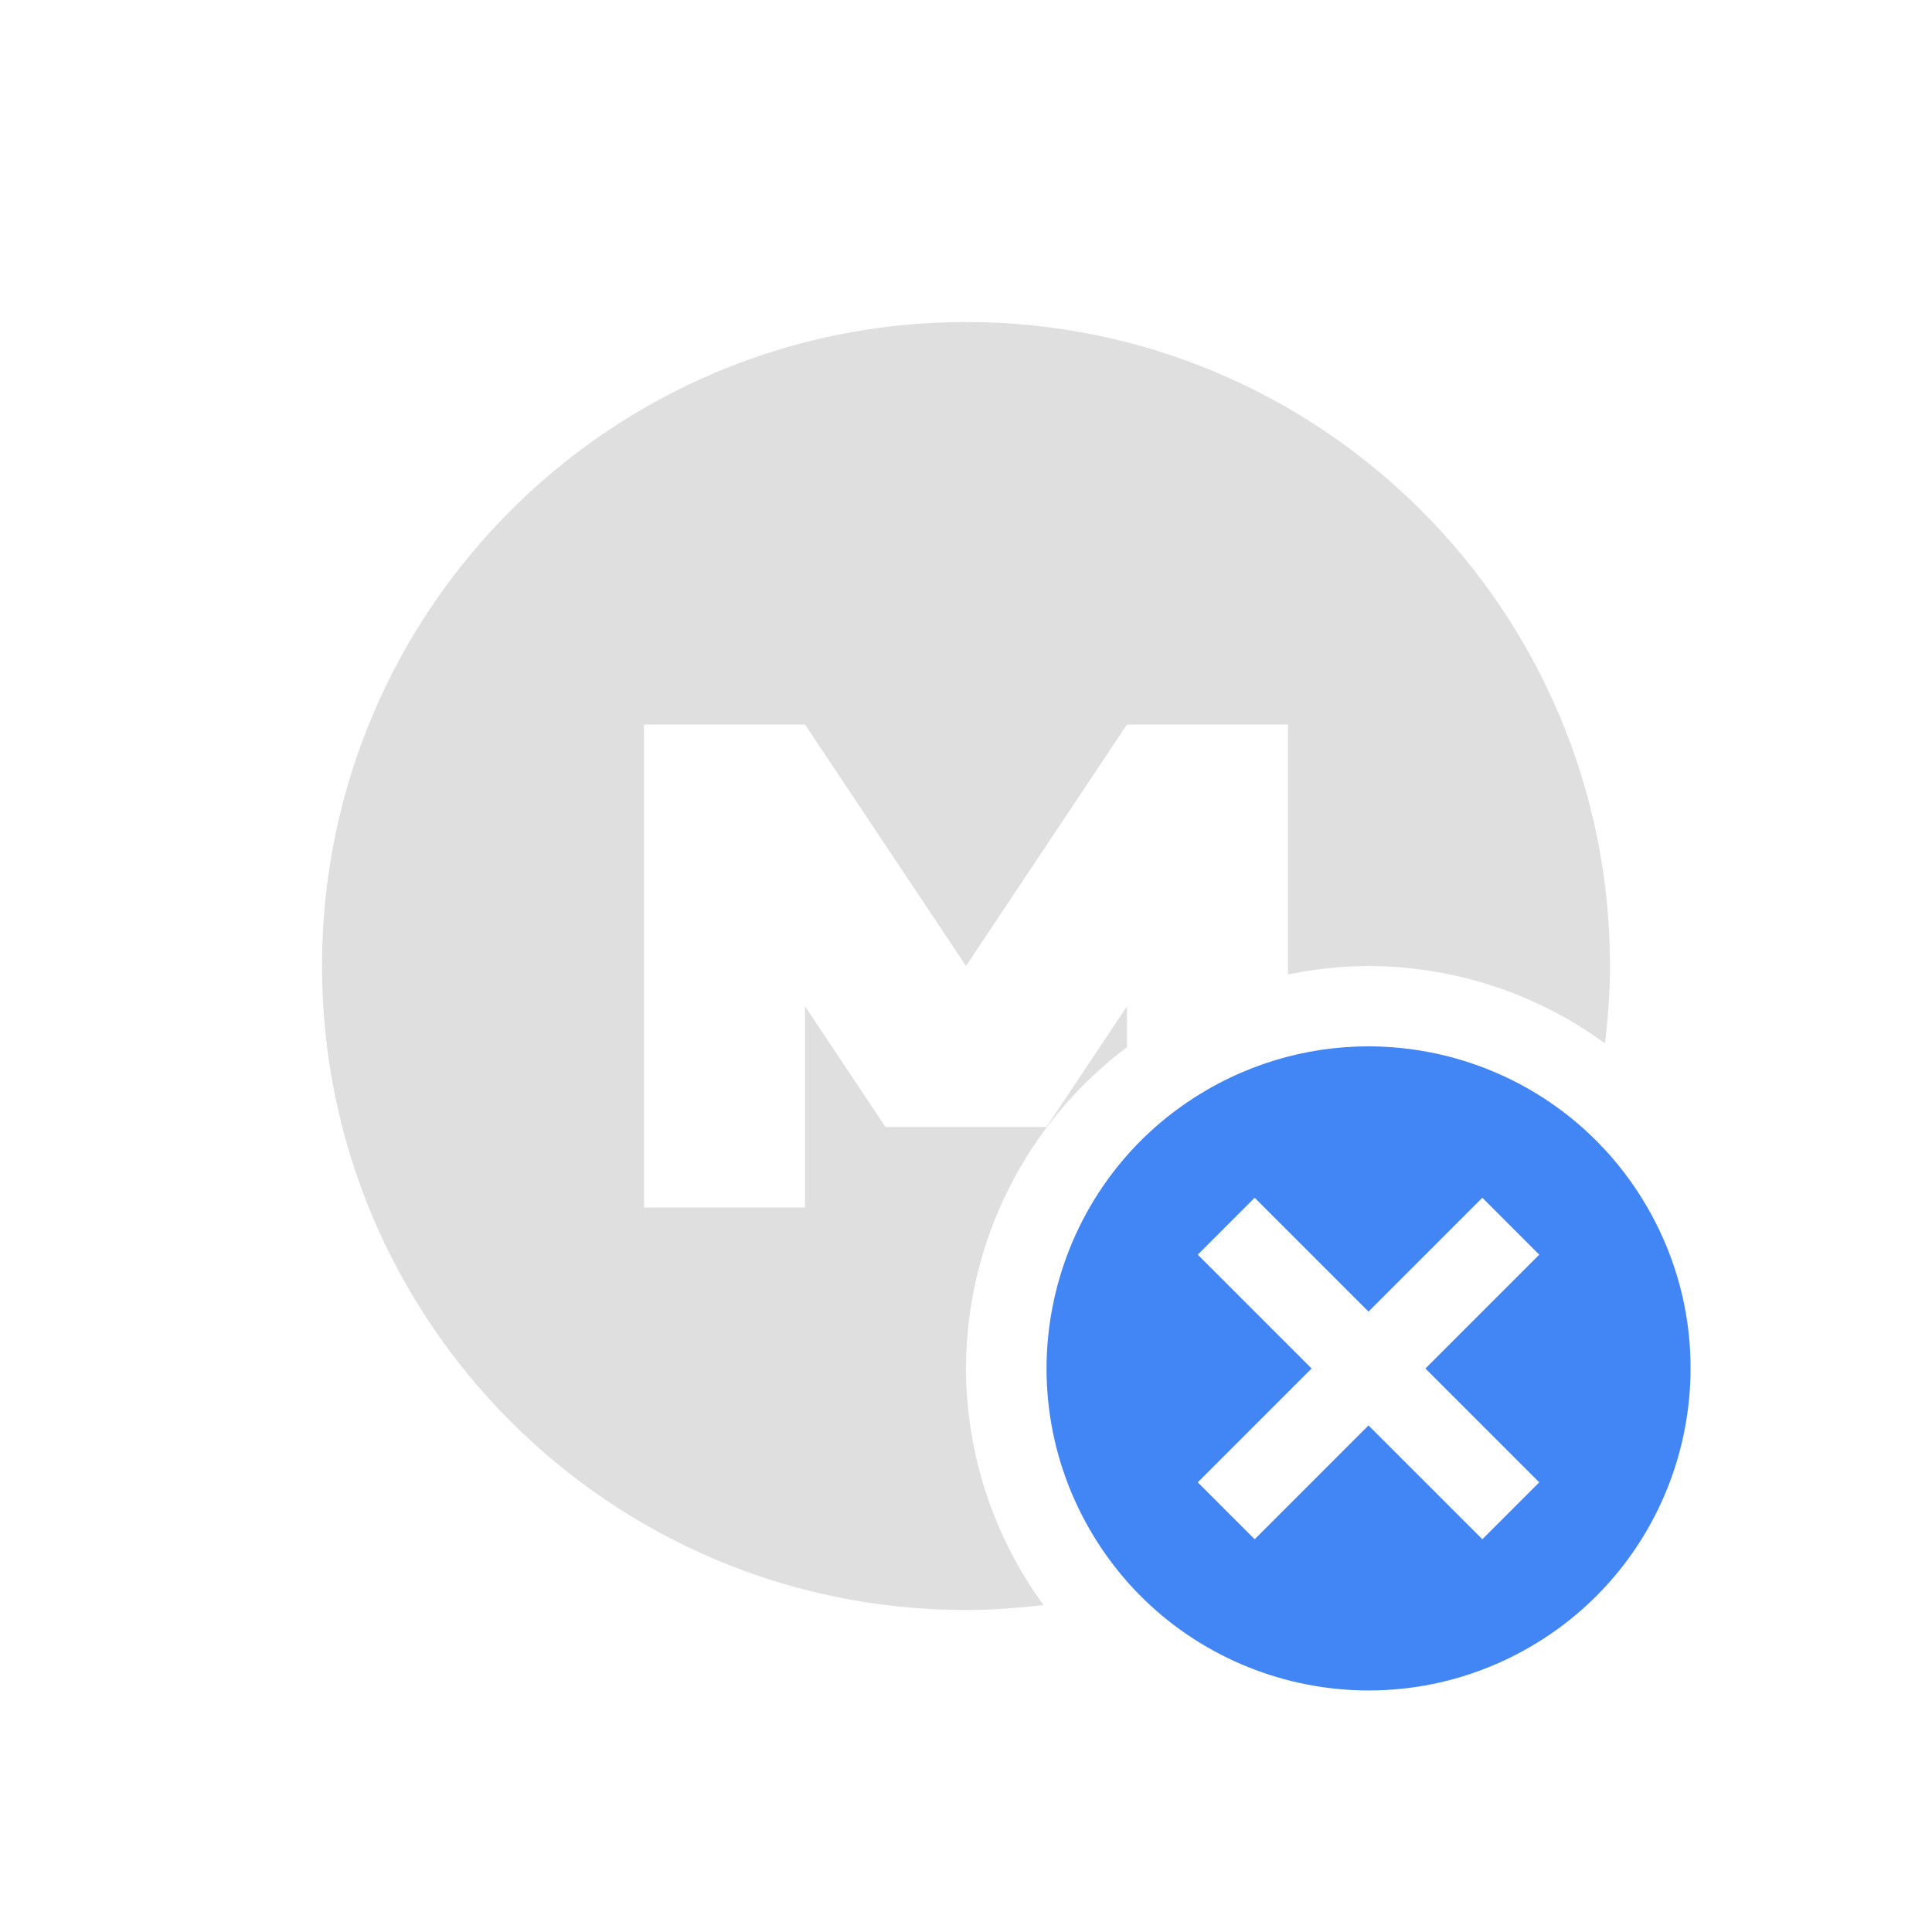
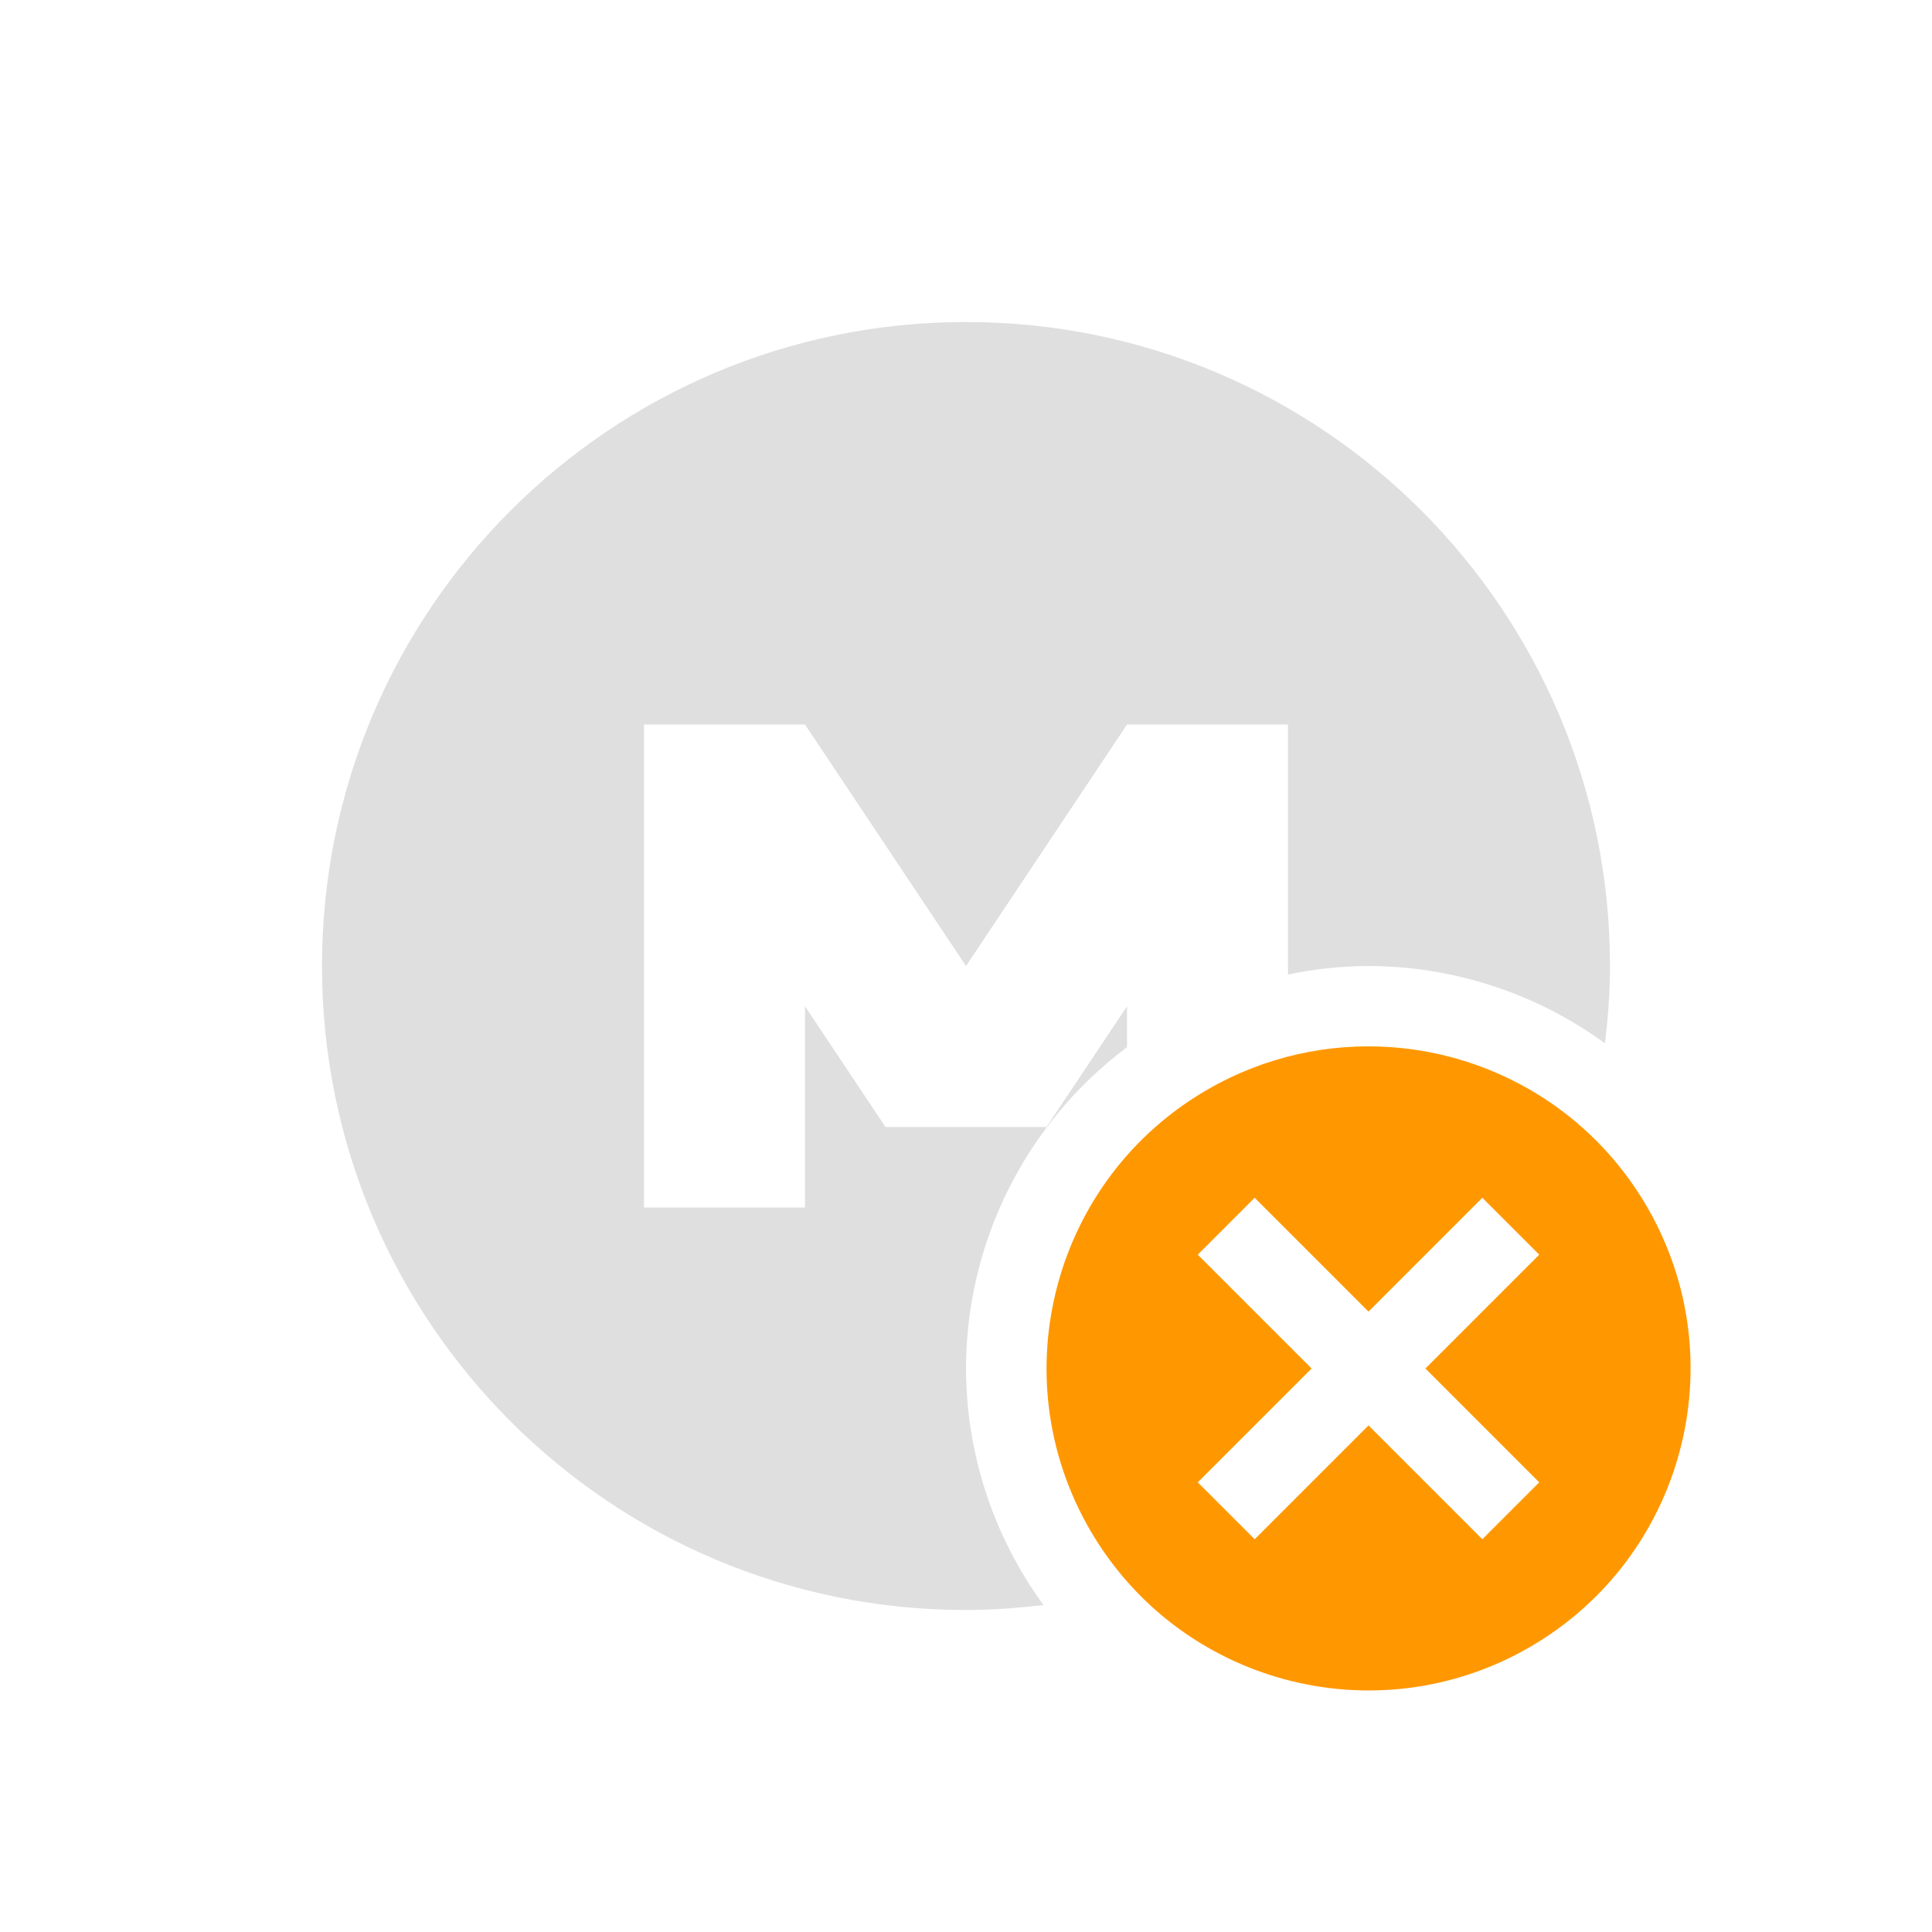
<svg xmlns="http://www.w3.org/2000/svg" width="24" height="24" version="1.1">
  <defs>
    <style id="current-color-scheme" type="text/css">
   .ColorScheme-Text { color:#dfdfdf; } .ColorScheme-Highlight { color:#4285f4; } .ColorScheme-NeutralText { color:#ff9800; } .ColorScheme-PositiveText { color:#4caf50; } .ColorScheme-NegativeText { color:#f44336; }
  </style>
  </defs>
  <g transform="translate(1,1.000237)" style="fill:currentColor" class="ColorScheme-Text">
    <path style="fill:currentColor" class="ColorScheme-Text" d="m 11,3 c -4.418,0 -8,3.579 -8,8 0,4.418 3.579,8 8,8 0.326,0 0.647,-0.025 0.963,-0.062 A 5,5 0 0 1 11,16 5,5 0 0 1 13,12.008 L 13,11.5 12,13 10,13 9,11.5 9,14 7,14 7,8 l 2,0 2,3 2,-3 2,0 0,3.105 A 5,5 0 0 1 16,11 5,5 0 0 1 18.938,11.961 C 18.975,11.645 19,11.326 19,11 19,6.582 15.421,3 11,3 Z" />
  </g>
-   <path style="fill:currentColor" class="ColorScheme-Highlight" d="M 17.279,13.008 C 16.511,12.954 15.717,13.121 15,13.535 c -1.913,1.105 -2.567,3.552 -1.463,5.465 1.105,1.913 3.55,2.567 5.463,1.463 1.913,-1.105 2.569,-3.55 1.465,-5.463 -0.69,-1.196 -1.905,-1.902 -3.186,-1.992 z M 15.586,14.879 17,16.293 l 1.414,-1.414 0.707,0.707 -1.414,1.414 1.414,1.414 -0.707,0.707 L 17,17.707 l -1.414,1.414 -0.707,-0.707 1.414,-1.414 -1.414,-1.414 0.707,-0.707 z" />
+   <path style="fill:currentColor" class="ColorScheme-NeutralText" d="M 17.279,13.008 C 16.511,12.954 15.717,13.121 15,13.535 c -1.913,1.105 -2.567,3.552 -1.463,5.465 1.105,1.913 3.55,2.567 5.463,1.463 1.913,-1.105 2.569,-3.55 1.465,-5.463 -0.69,-1.196 -1.905,-1.902 -3.186,-1.992 z M 15.586,14.879 17,16.293 l 1.414,-1.414 0.707,0.707 -1.414,1.414 1.414,1.414 -0.707,0.707 L 17,17.707 l -1.414,1.414 -0.707,-0.707 1.414,-1.414 -1.414,-1.414 0.707,-0.707 z" />
</svg>
